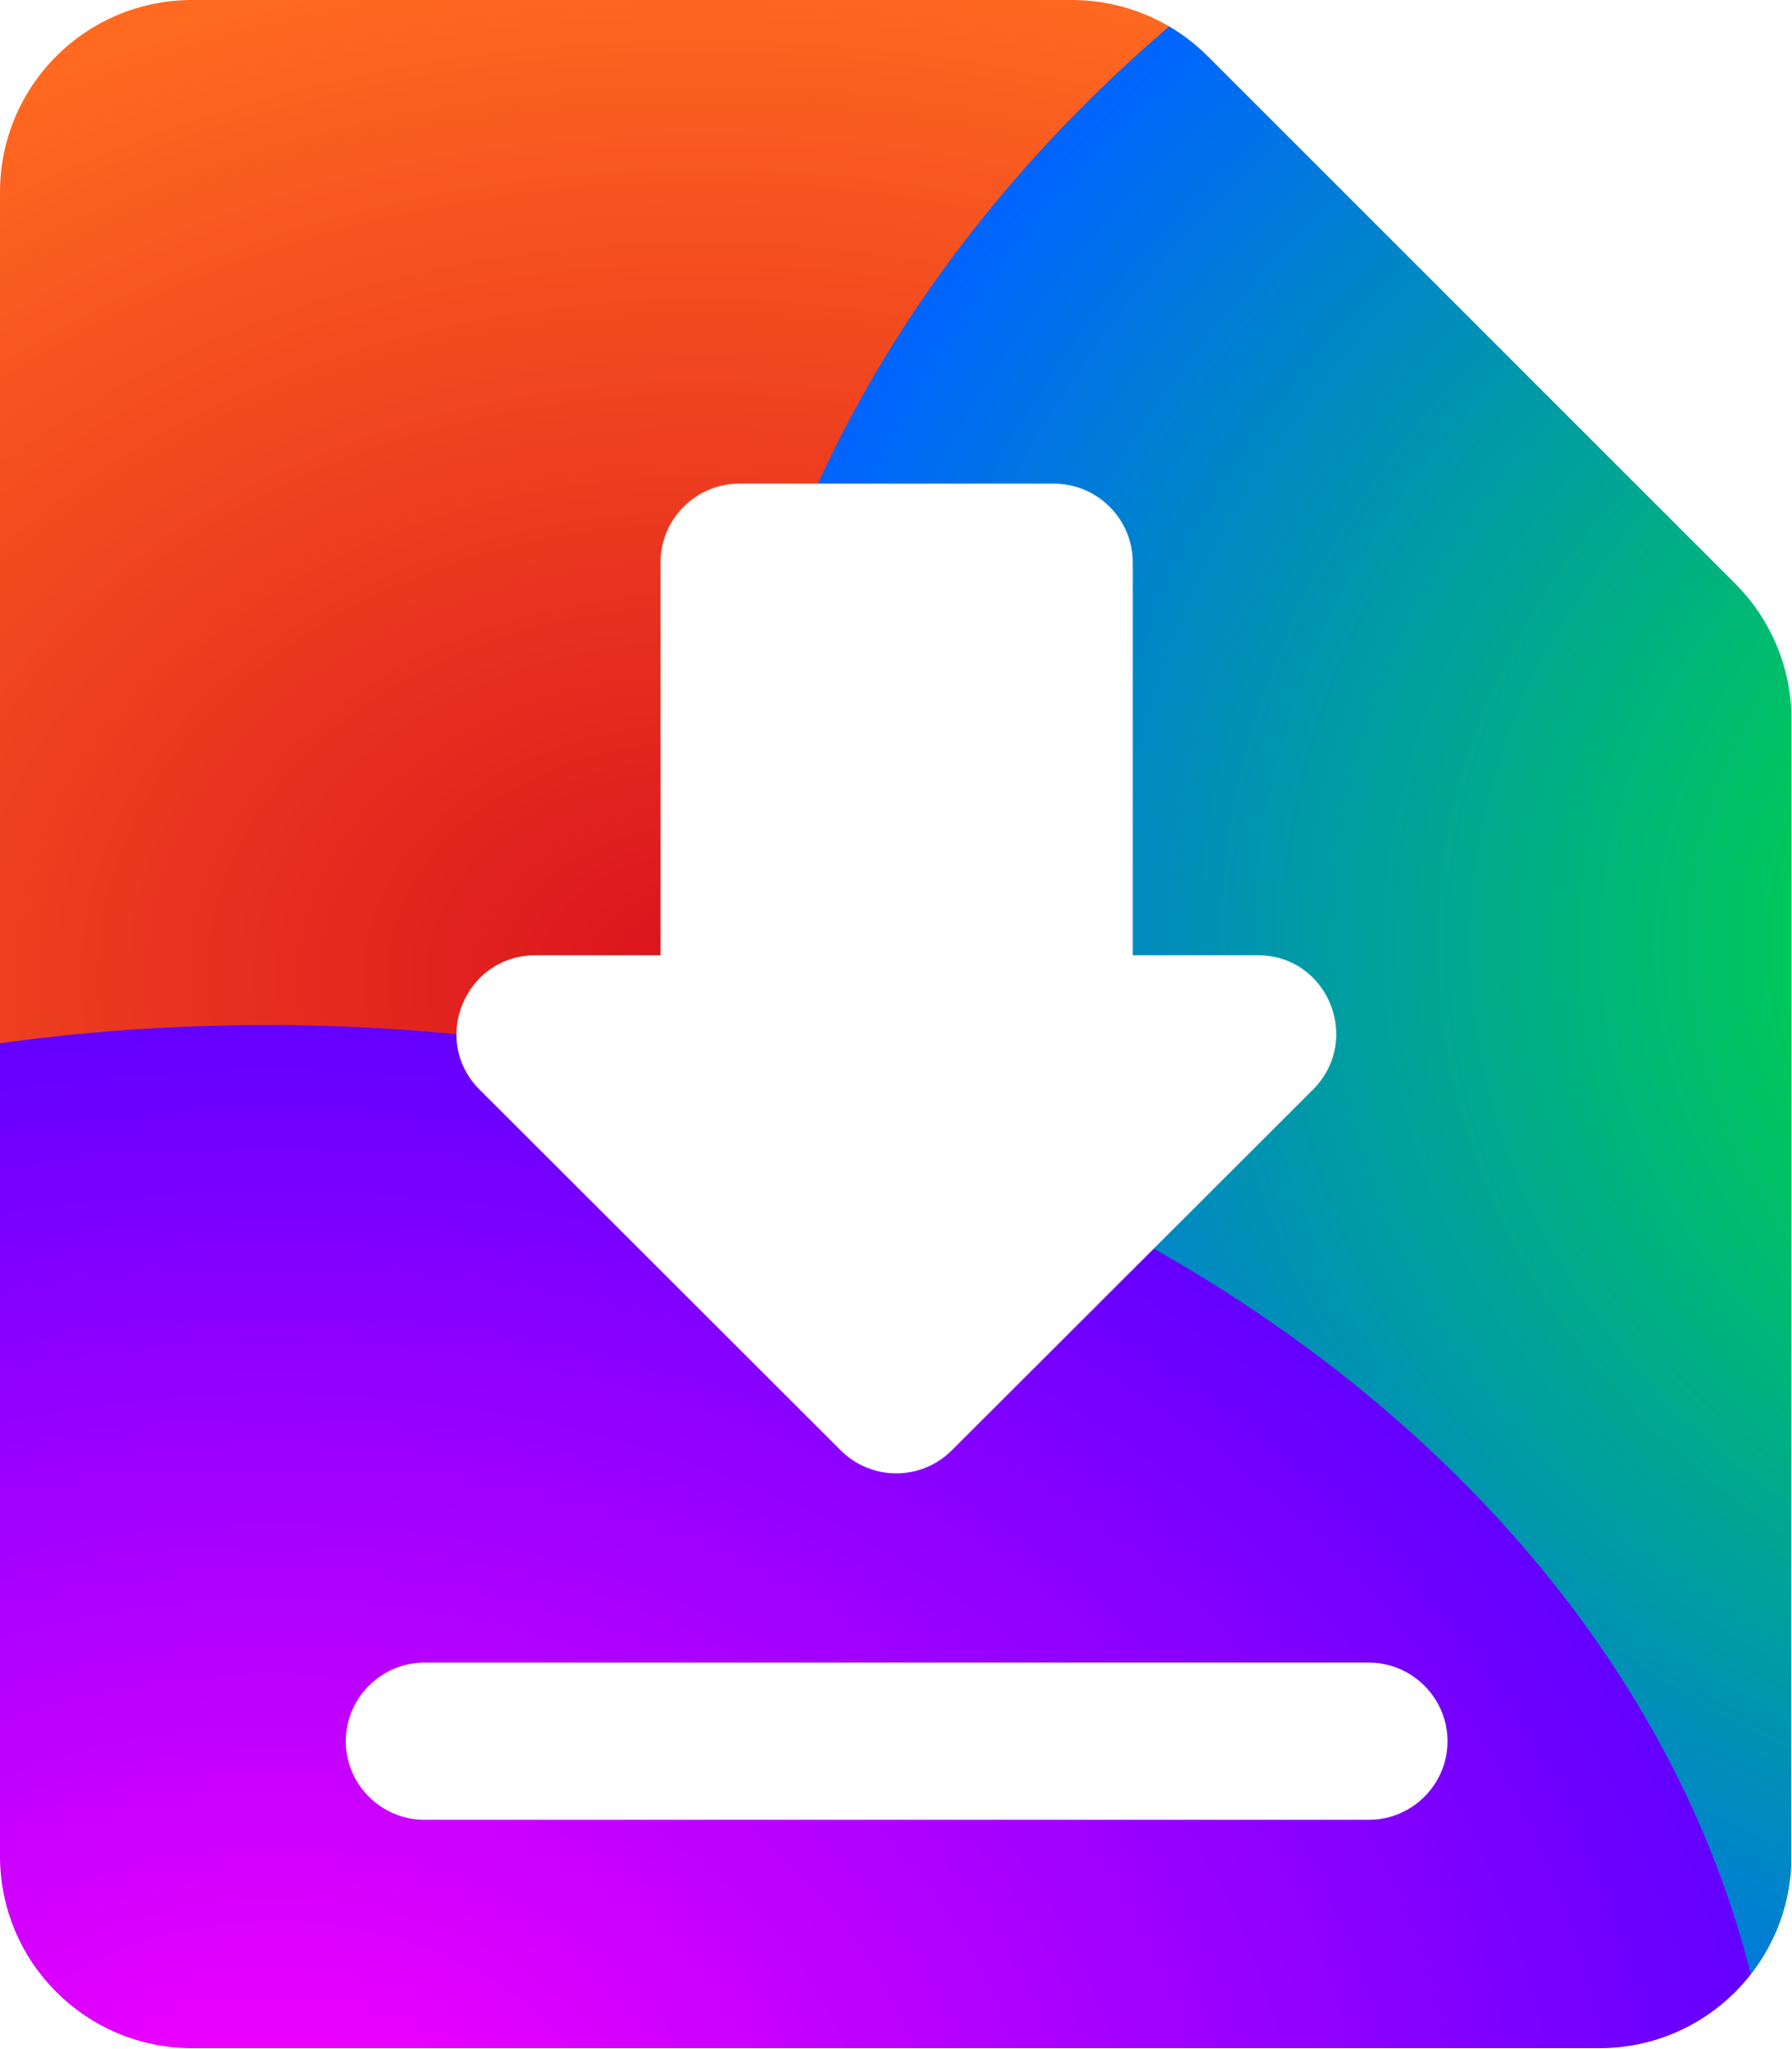
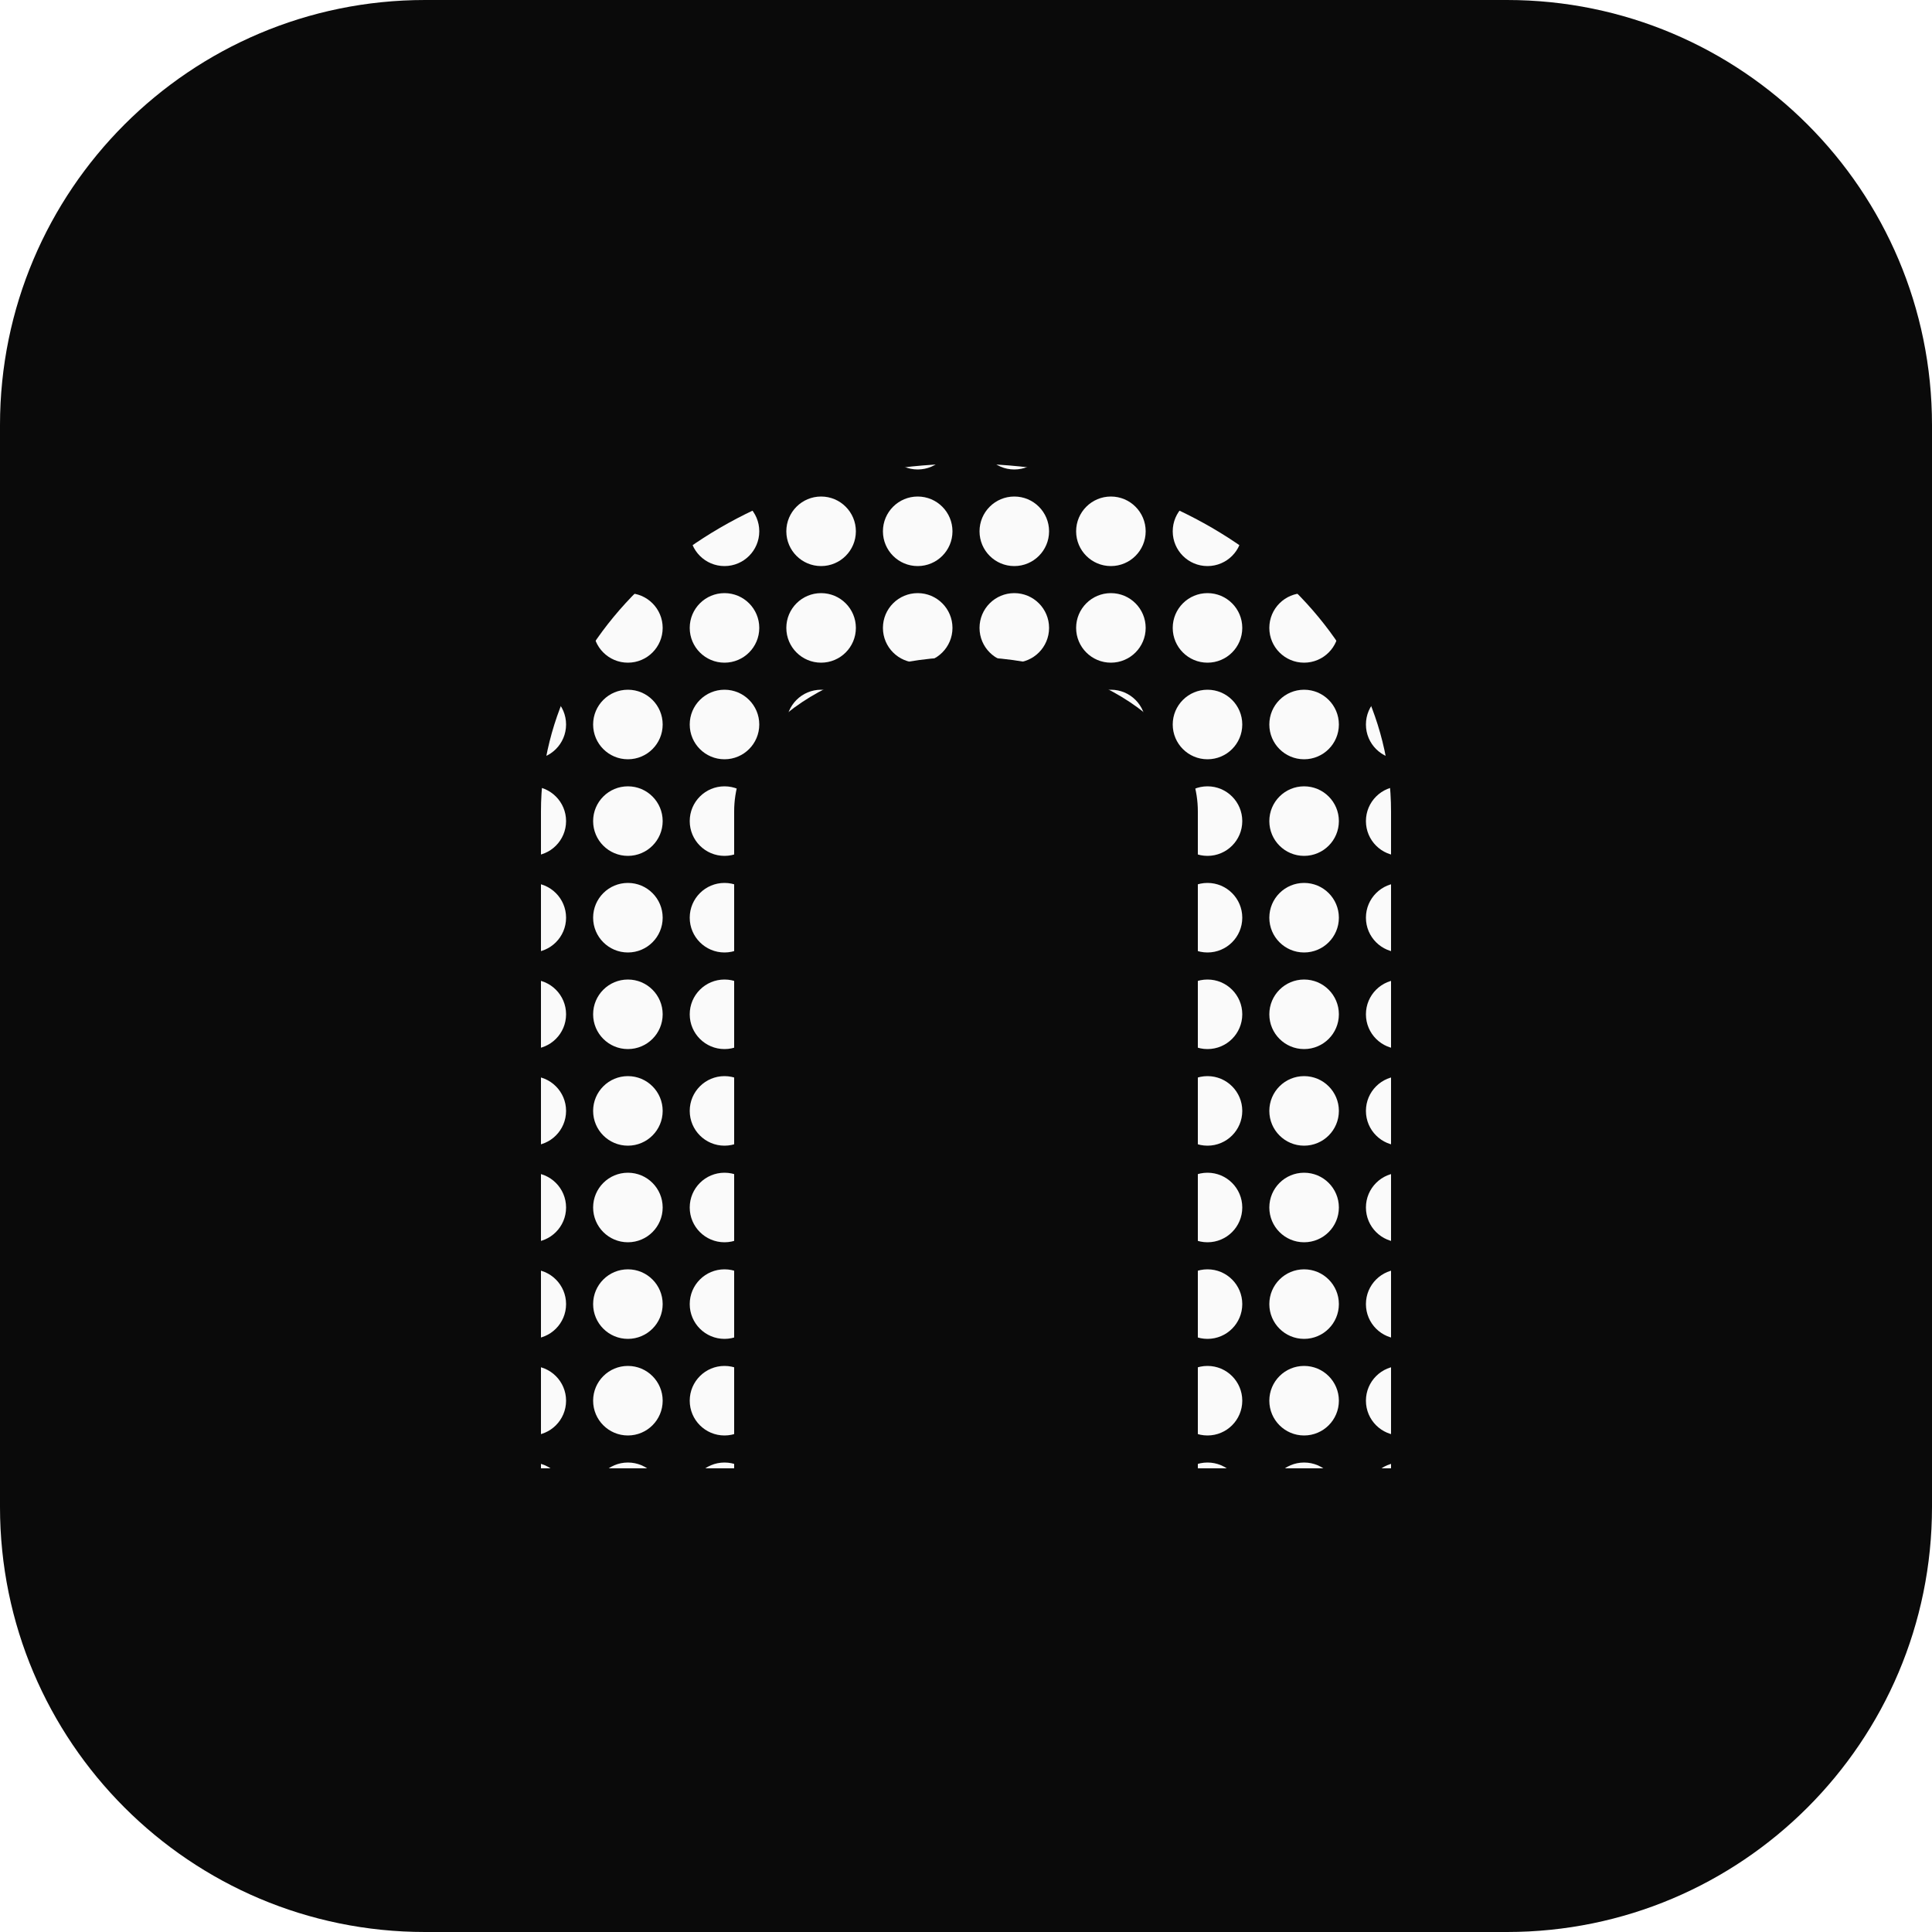
- <svg xmlns="http://www.w3.org/2000/svg" width="1000" height="1143.43" id="screenshot-dcc0b0bc-a1d5-807a-8006-469d348a177c" viewBox="0 0 1000 1143.43" fill="none" version="1.1">
-   <g id="shape-dcc0b0bc-a1d5-807a-8006-469d348a177c" data-testid="Group" rx="0" ry="0">
-     <g id="shape-dcc0b0bc-a1d5-807a-8006-469aa659ad9f" data-testid="Mask" rx="0" ry="0">
-       <g clip-path="url(#render-2-410d00d8-a97d-8018-8006-469a0b802398-clip)">
-         <g mask="url(#render-2-410d00d8-a97d-8018-8006-469a0b802398-mask)">
-           <defs>
-             <filter id="render-2-410d00d8-a97d-8018-8006-469a0b802398-filter">
-               <feFlood flood-color="white" result="FloodResult" />
-               <feComposite in="FloodResult" in2="SourceGraphic" operator="in" result="comp" />
-             </filter>
-             <clipPath id="render-2-410d00d8-a97d-8018-8006-469a0b802398-clip" class="mask-clip-path">
-               <polyline points="0,0 1000,0 1000,1143.43 0,1143.43" />
-             </clipPath>
-             <mask width="1000" maskUnits="userSpaceOnUse" height="1143.43" class="mask-shape" x="0" id="render-2-410d00d8-a97d-8018-8006-469a0b802398-mask" data-old-y="0" data-old-width="1000" data-old-x="0" y="0" data-old-height="1143.4296346275726">
-               <g filter="url(#render-2-410d00d8-a97d-8018-8006-469a0b802398-filter)">
-                 <g id="shape-410d00d8-a97d-8018-8006-469a0b802398" data-testid="svg-path">
-                   <g class="fills" id="fills-410d00d8-a97d-8018-8006-469a0b802398">
-                     <path d="M0.000,107.197C0.000,47.994,47.969,0.000,107.143,0.000L598.500,0.000C626.906,0.025,654.140,11.335,674.214,31.444L968.643,325.877C988.751,346.008,1000.032,373.313,1000.000,401.773L1000.000,1036.233C1000.000,1095.436,952.031,1143.430,892.857,1143.430L107.143,1143.430C47.969,1143.430,0.000,1095.436,0.000,1036.233Z" style="fill: rgb(0, 0, 0);" />
-                   </g>
-                 </g>
-               </g>
-             </mask>
-           </defs>
-           <g id="shape-dcc0b0bc-a1d5-807a-8006-469a8ad4ede0" data-testid="svg" width="500" height="500" rx="0" ry="0" style="fill: rgb(0, 0, 0);">
-             <g id="shape-dcc0b0bc-a1d5-807a-8006-469a8ad4ede1" data-testid="svg-ellipse">
-               <defs>
-                 <radialGradient id="render-5-grad1" cx="0.5" cy="0.5" r="0.5" fx="0.5" fy="0.5">
-                   <stop offset="0" style="stop-color: rgb(255, 0, 0); stop-opacity: 1;" />
-                   <stop offset="1" style="stop-color: rgb(255, 100, 0); stop-opacity: 1;" />
-                 </radialGradient>
-                 <radialGradient id="fill-color-gradient-render-5-0" cx="0.736" cy="0.781" r="0.512" gradientTransform="matrix(0.886556, -0.462622, 0.462622, 0.886556, -0.277561, 0.429184)">
-                   <stop offset="0" stop-color="#da121e" stop-opacity="1" />
-                   <stop offset="1" stop-color="#ff6920" stop-opacity="1" />
-                 </radialGradient>
-                 <pattern patternUnits="userSpaceOnUse" x="-703.589" y="-336.793" width="1501.031" height="1126.413" id="fill-0-render-5">
-                   <g>
-                     <rect width="1501.031" height="1126.413" style="fill: url(&quot;#fill-color-gradient-render-5-0&quot;);" />
-                   </g>
-                 </pattern>
-               </defs>
-               <g class="fills" id="fills-dcc0b0bc-a1d5-807a-8006-469a8ad4ede1">
-                 <ellipse cx="46.927" cy="226.413" rx="750.516" ry="563.207" transform="matrix(1, 0, 0, 1, 0, 0)" fill="url(#fill-0-render-5)" />
-               </g>
-             </g>
-             <g id="shape-dcc0b0bc-a1d5-807a-8006-469a8ad4ede2" data-testid="svg-ellipse">
-               <defs>
-                 <radialGradient id="render-6-grad2" cx="0.5" cy="0.5" r="0.5" fx="0.5" fy="0.5">
-                   <stop offset="0" style="stop-color: rgb(0, 255, 0); stop-opacity: 1;" />
-                   <stop offset="1" style="stop-color: rgb(0, 100, 255); stop-opacity: 1;" />
-                 </radialGradient>
-               </defs>
-               <g class="fills" id="fills-dcc0b0bc-a1d5-807a-8006-469a8ad4ede2">
-                 <ellipse cx="1338.138" cy="527.399" rx="938.145" ry="750.942" transform="matrix(1, 0, 0, 1, 0, 0)" fill="url(#render-6-grad2)" style="fill: url(&quot;#render-6-grad2&quot;);" />
-               </g>
-             </g>
-             <g id="shape-dcc0b0bc-a1d5-807a-8006-469a8ad4ede3" data-testid="svg-ellipse">
-               <defs>
-                 <radialGradient id="render-7-grad3" cx="0.5" cy="0.5" r="0.5" fx="0.5" fy="0.5">
-                   <stop offset="0" style="stop-color: rgb(255, 0, 255); stop-opacity: 1;" />
-                   <stop offset="1" style="stop-color: rgb(100, 0, 255); stop-opacity: 1;" />
-                 </radialGradient>
-               </defs>
-               <g class="fills" id="fills-dcc0b0bc-a1d5-807a-8006-469a8ad4ede3">
-                 <ellipse cx="148.753" cy="1229.325" rx="844.33" ry="657.074" transform="matrix(1, 0, 0, 1, 0, 0)" fill="url(#render-7-grad3)" style="fill: url(&quot;#render-7-grad3&quot;);" />
-               </g>
-             </g>
-           </g>
-         </g>
-       </g>
-     </g>
-     <g id="shape-dcc0b0bc-a1d5-807a-8006-469c52f31a16" data-testid="svg-path">
-       <g class="fills" id="fills-dcc0b0bc-a1d5-807a-8006-469c52f31a16">
-         <path d="M702.132,533.275L632.286,533.275L632.286,313.879C632.286,289.746,612.518,270.000,588.357,270.000L412.643,270.000C388.482,270.000,368.714,289.746,368.714,313.879L368.714,533.275L298.868,533.275C259.771,533.275,240.004,580.665,267.679,608.309L469.311,809.715C486.443,826.828,514.118,826.828,531.250,809.715L732.882,608.309C760.557,580.665,741.229,533.275,702.132,533.275ZM193.000,972.068C193.000,996.201,212.768,1015.947,236.929,1015.947L764.071,1015.947C788.232,1015.947,808.000,996.201,808.000,972.068C808.000,947.934,788.232,928.189,764.071,928.189L236.929,928.189C212.768,928.189,193.000,947.934,193.000,972.068Z" style="fill: rgb(255, 255, 255); fill-opacity: 1;" />
-       </g>
-     </g>
+ <svg xmlns="http://www.w3.org/2000/svg" width="100" height="100" viewBox="0 0 100 100" fill="none">
+   <defs>
+     <pattern id="dots" x="0" y="0" width="5" height="5" patternUnits="userSpaceOnUse">
+       <circle cx="2.5" cy="2.5" r="1.8" fill="#fafafa" />
+     </pattern>
+     <clipPath id="letterN">
+       <path d="M 28 76 L 28 42 A 22 18 0 0 1 72 42 L 72 76 L 62 76 L 62 42 A 12 8 0 0 0 38 42 L 38 76 Z" />
+     </clipPath>
+   </defs>
+   <rect width="100" height="100" rx="22" fill="#0a0a0a" />
+   <g clip-path="url(#letterN)">
+     <rect width="100" height="100" fill="url(#dots)" />
  </g>
</svg>
